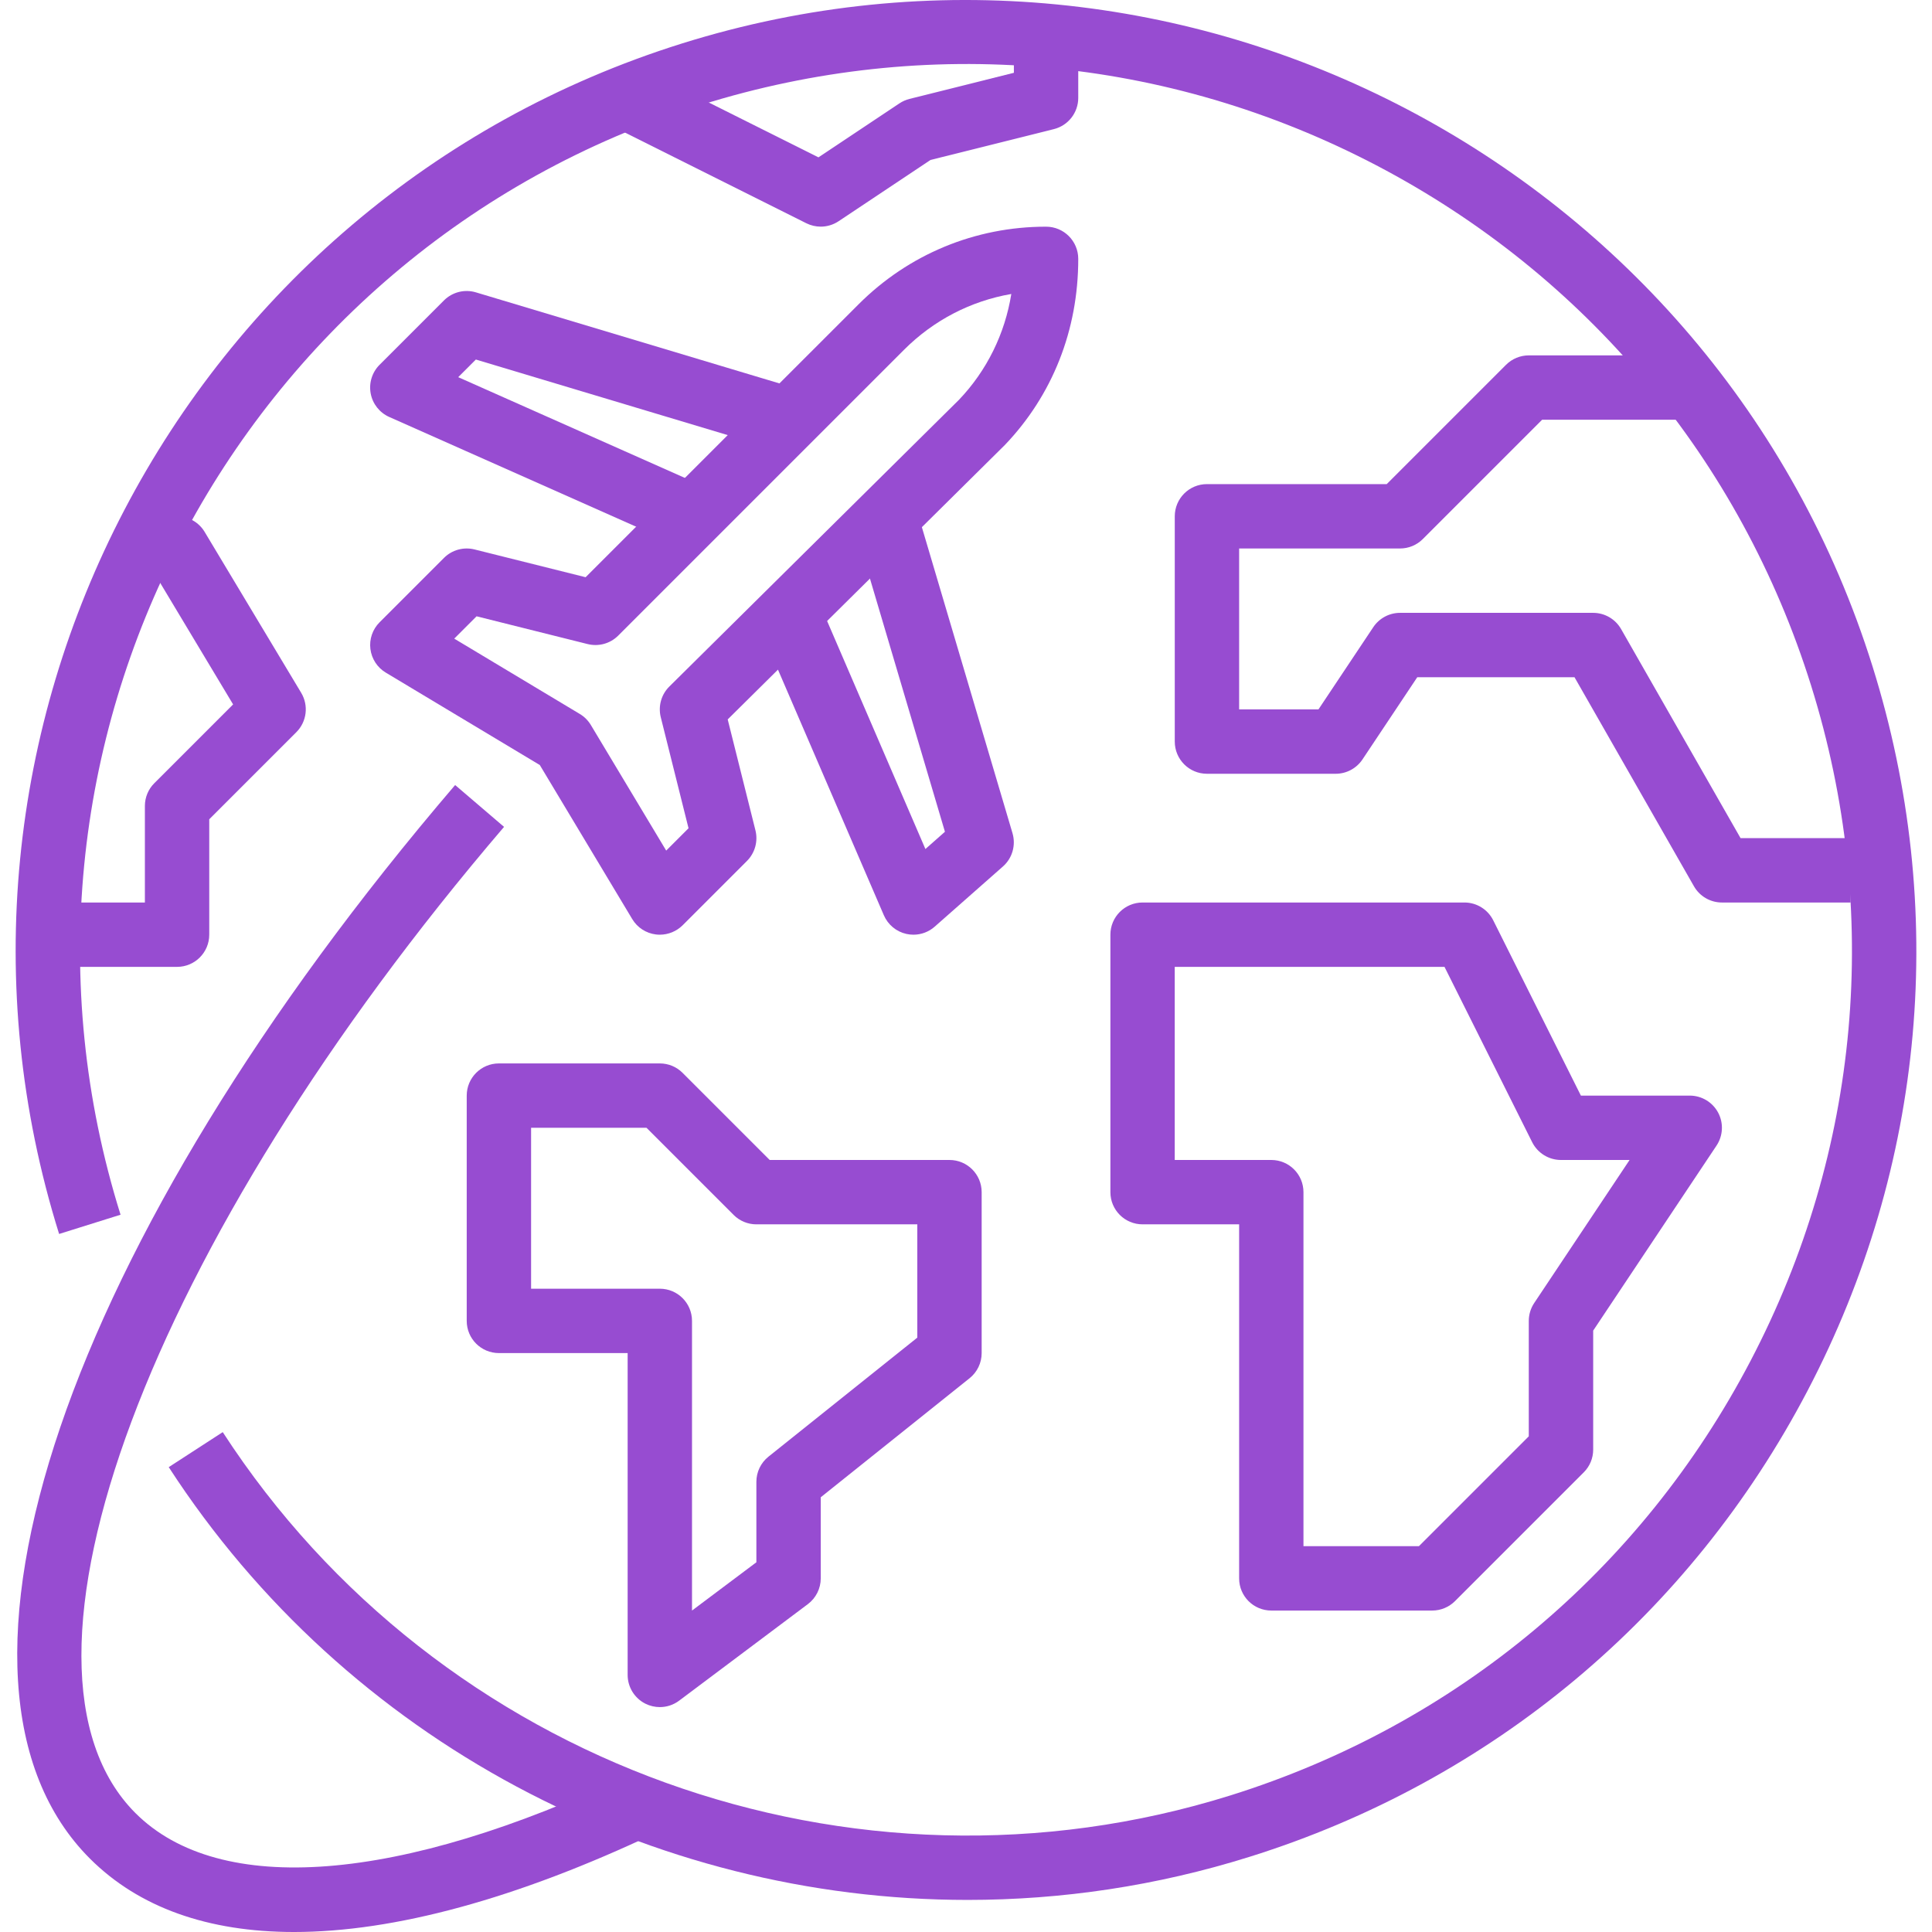
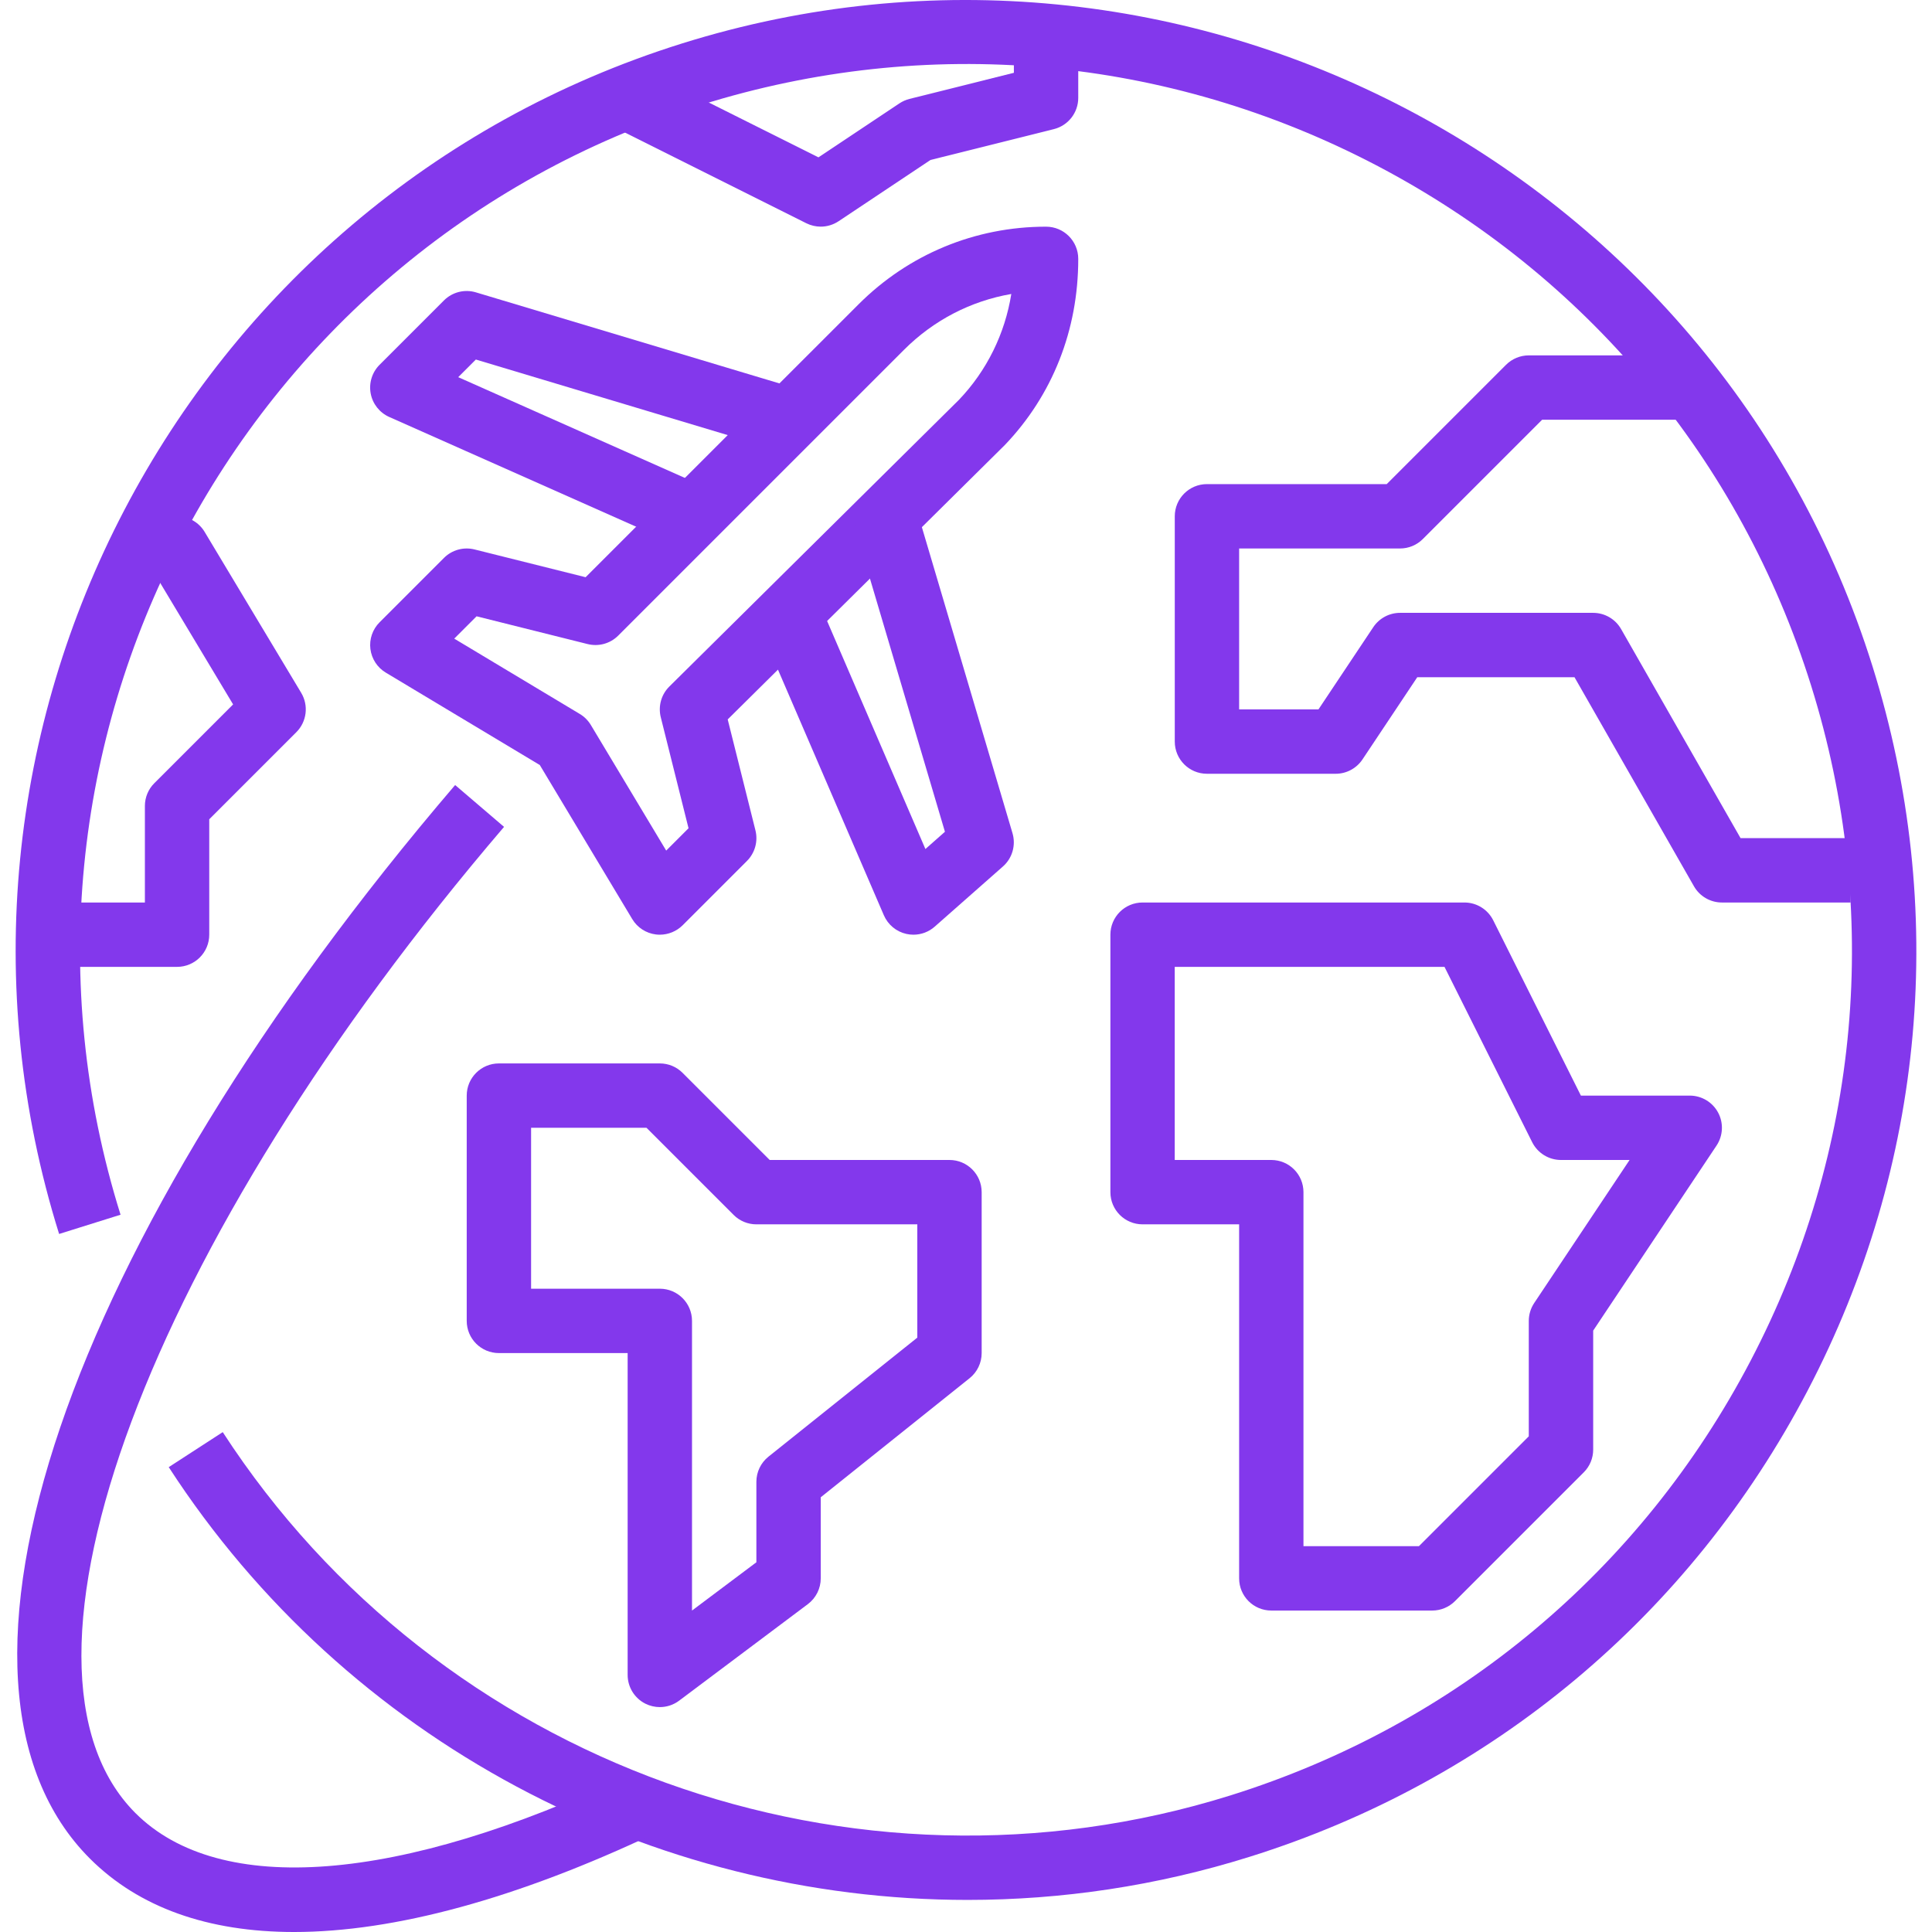
<svg xmlns="http://www.w3.org/2000/svg" version="1.1" width="512" height="512" x="0" y="0" viewBox="0 0 512.001 512.001" style="enable-background:new 0 0 512 512" xml:space="preserve" class="">
  <g>
    <g>
      <g>
-         <path d="M496.236,176.587C454.759,44.097,313.262-29.944,180.746,11.516C48.247,52.993-25.803,194.524,15.666,327.014l16.282-5.1    C-6.715,198.405,62.32,66.46,185.846,27.789c59.84-18.721,123.39-13.024,178.923,16.035    c55.558,29.076,96.464,78.032,115.194,137.864c18.721,59.831,13.032,123.373-16.035,178.923    c-29.059,55.558-78.015,96.464-137.855,115.194c-100.157,31.344-209.943-8.239-267.045-96.276l-14.312,9.28    c47.2,72.787,127.987,114.699,211.734,114.69c24.905,0,50.091-3.702,74.715-11.429c64.181-20.086,116.695-63.968,147.877-123.552    C510.224,308.933,516.322,240.769,496.236,176.587z" fill="#974cd1" data-original="#000000" style="" />
+         <path d="M496.236,176.587C454.759,44.097,313.262-29.944,180.746,11.516C48.247,52.993-25.803,194.524,15.666,327.014l16.282-5.1    C-6.715,198.405,62.32,66.46,185.846,27.789c59.84-18.721,123.39-13.024,178.923,16.035    c55.558,29.076,96.464,78.032,115.194,137.864c18.721,59.831,13.032,123.373-16.035,178.923    c-29.059,55.558-78.015,96.464-137.855,115.194c-100.157,31.344-209.943-8.239-267.045-96.276l-14.312,9.28    c47.2,72.787,127.987,114.699,211.734,114.69c24.905,0,50.091-3.702,74.715-11.429c64.181-20.086,116.695-63.968,147.877-123.552    C510.224,308.933,516.322,240.769,496.236,176.587z" fill="#8338ec" data-original="#000000" style="" />
      </g>
    </g>
    <g>
      <g>
-         <path d="M206.52,119.408l4.896-16.342l-85.291-25.587c-2.985-0.904-6.252-0.085-8.478,2.141l-17.058,17.058    c-1.987,1.987-2.866,4.827-2.354,7.591c0.512,2.763,2.354,5.092,4.921,6.235l76.762,34.116l6.926-15.591l-65.409-29.076    l4.674-4.674L206.52,119.408z" fill="#974cd1" data-original="#000000" style="" />
+         <path d="M206.52,119.408l4.896-16.342l-85.291-25.587c-2.985-0.904-6.252-0.085-8.478,2.141l-17.058,17.058    c-1.987,1.987-2.866,4.827-2.354,7.591c0.512,2.763,2.354,5.092,4.921,6.235l76.762,34.116l6.926-15.591l-65.409-29.076    l4.674-4.674L206.52,119.408z" fill="#8338ec" data-original="#000000" style="" />
      </g>
    </g>
    <g>
      <g>
-         <path d="M285.747,68.601c0-4.708-3.813-8.529-8.529-8.529c-0.009,0-0.009,0-0.017,0c-18.764,0-36.411,7.309-49.682,20.581    l-72.326,72.318l-29.434-7.361c-2.908-0.725-5.979,0.119-8.103,2.243l-17.058,17.058c-1.859,1.859-2.763,4.469-2.439,7.071    c0.324,2.601,1.825,4.921,4.077,6.269l40.82,24.495l24.495,40.82c1.348,2.252,3.659,3.753,6.269,4.077    c0.341,0.043,0.691,0.06,1.041,0.06c2.243,0,4.418-0.887,6.039-2.49l17.058-17.058c2.115-2.124,2.968-5.194,2.243-8.103    l-7.352-29.4l73.478-72.753C278.864,104.772,285.764,87.527,285.747,68.601z M177.385,181.935    c-2.141,2.115-3.002,5.203-2.277,8.128l7.361,29.434l-5.919,5.919l-19.967-33.28c-0.725-1.203-1.723-2.209-2.925-2.925    l-33.28-19.967l5.919-5.919l29.434,7.361c2.908,0.725,5.979-0.119,8.103-2.243l75.738-75.738    c7.847-7.855,17.723-12.947,28.436-14.798c-1.689,10.542-6.491,20.316-13.86,28.035L177.385,181.935z" fill="#974cd1" data-original="#000000" style="" />
+         <path d="M285.747,68.601c0-4.708-3.813-8.529-8.529-8.529c-0.009,0-0.009,0-0.017,0c-18.764,0-36.411,7.309-49.682,20.581    l-72.326,72.318l-29.434-7.361c-2.908-0.725-5.979,0.119-8.103,2.243l-17.058,17.058c-1.859,1.859-2.763,4.469-2.439,7.071    c0.324,2.601,1.825,4.921,4.077,6.269l40.82,24.495l24.495,40.82c1.348,2.252,3.659,3.753,6.269,4.077    c0.341,0.043,0.691,0.06,1.041,0.06c2.243,0,4.418-0.887,6.039-2.49l17.058-17.058c2.115-2.124,2.968-5.194,2.243-8.103    l-7.352-29.4l73.478-72.753C278.864,104.772,285.764,87.527,285.747,68.601z M177.385,181.935    c-2.141,2.115-3.002,5.203-2.277,8.128l7.361,29.434l-5.919,5.919l-19.967-33.28c-0.725-1.203-1.723-2.209-2.925-2.925    l-33.28-19.967l5.919-5.919l29.434,7.361c2.908,0.725,5.979-0.119,8.103-2.243l75.738-75.738    c7.847-7.855,17.723-12.947,28.436-14.798c-1.689,10.542-6.491,20.316-13.86,28.035L177.385,181.935z" fill="#8338ec" data-original="#000000" style="" />
      </g>
    </g>
    <g>
      <g>
-         <path d="M268.322,220.802l-25.587-86.399l-16.359,4.845l24.043,81.18l-5.177,4.572l-28.436-65.964l-15.668,6.755l33.093,76.762    c1.083,2.508,3.301,4.35,5.97,4.947c0.623,0.136,1.245,0.205,1.868,0.205c2.056,0,4.068-0.742,5.638-2.132l18.082-15.949    C268.279,227.429,269.26,223.992,268.322,220.802z" fill="#974cd1" data-original="#000000" style="" />
+         <path d="M268.322,220.802l-25.587-86.399l-16.359,4.845l24.043,81.18l-5.177,4.572l-28.436-65.964l-15.668,6.755l33.093,76.762    c1.083,2.508,3.301,4.35,5.97,4.947c0.623,0.136,1.245,0.205,1.868,0.205c2.056,0,4.068-0.742,5.638-2.132l18.082-15.949    C268.279,227.429,269.26,223.992,268.322,220.802z" fill="#8338ec" data-original="#000000" style="" />
      </g>
    </g>
    <g>
      <g>
-         <path d="M166.604,470.286C105.86,499.071,58.208,502.79,35.896,480.487c-38.671-38.671,3.326-151.024,97.683-261.356    l-12.964-11.088C17.124,329.053-22.681,446.046,23.828,492.547c12.99,12.981,31.336,19.455,54.091,19.455    c26.525,0,59.038-8.793,95.986-26.304L166.604,470.286z" fill="#974cd1" data-original="#000000" style="" />
+         <path d="M166.604,470.286C105.86,499.071,58.208,502.79,35.896,480.487c-38.671-38.671,3.326-151.024,97.683-261.356    l-12.964-11.088C17.124,329.053-22.681,446.046,23.828,492.547c12.99,12.981,31.336,19.455,54.091,19.455    c26.525,0,59.038-8.793,95.986-26.304L166.604,470.286z" fill="#8338ec" data-original="#000000" style="" />
      </g>
    </g>
    <g>
      <g>
-         <path d="M455.322,294.851c-1.484-2.772-4.375-4.503-7.523-4.503h-28.845l-23.233-46.458c-1.45-2.891-4.401-4.717-7.634-4.717    h-85.291c-4.717,0-8.529,3.821-8.529,8.529v68.233c0,4.717,3.813,8.529,8.529,8.529h25.587v93.82c0,4.717,3.812,8.529,8.529,8.529    h42.645c2.26,0,4.427-0.896,6.039-2.508l34.116-34.116c1.603-1.595,2.499-3.761,2.499-6.03v-31.532l32.683-49.025    C456.635,300.992,456.806,297.623,455.322,294.851z M406.578,345.318c-0.93,1.399-1.433,3.053-1.433,4.734v30.585l-29.118,29.118    h-30.585h-0.009v-93.82c0-4.717-3.812-8.529-8.529-8.529h-25.587v-51.174h71.491l23.233,46.458    c1.45,2.891,4.401,4.717,7.633,4.717h18.184L406.578,345.318z" fill="#974cd1" data-original="#000000" style="" />
+         <path d="M455.322,294.851c-1.484-2.772-4.375-4.503-7.523-4.503h-28.845l-23.233-46.458c-1.45-2.891-4.401-4.717-7.634-4.717    h-85.291c-4.717,0-8.529,3.821-8.529,8.529v68.233c0,4.717,3.813,8.529,8.529,8.529h25.587v93.82c0,4.717,3.812,8.529,8.529,8.529    h42.645c2.26,0,4.427-0.896,6.039-2.508l34.116-34.116c1.603-1.595,2.499-3.761,2.499-6.03v-31.532l32.683-49.025    C456.635,300.992,456.806,297.623,455.322,294.851z M406.578,345.318c-0.93,1.399-1.433,3.053-1.433,4.734v30.585l-29.118,29.118    h-30.585h-0.009v-93.82c0-4.717-3.812-8.529-8.529-8.529h-25.587v-51.174h71.491l23.233,46.458    c1.45,2.891,4.401,4.717,7.633,4.717h18.184L406.578,345.318z" fill="#8338ec" data-original="#000000" style="" />
      </g>
    </g>
    <g>
      <g>
-         <path d="M461.267,222.115l-31.66-55.405c-1.518-2.661-4.35-4.299-7.403-4.299h-51.174c-2.849,0-5.51,1.424-7.096,3.795    l-14.525,21.792h-21.024v-42.645h42.645c2.269,0,4.427-0.896,6.03-2.499l31.617-31.617h39.114V94.179h-42.645    c-2.269,0-4.427,0.896-6.03,2.499l-31.617,31.617h-47.643c-4.717,0-8.529,3.821-8.529,8.529v59.703    c0,4.708,3.813,8.529,8.529,8.529h34.116c2.849,0,5.51-1.424,7.096-3.795l14.525-21.792h41.665l31.66,55.405    c1.518,2.661,4.35,4.299,7.403,4.299h34.116v-17.058H461.267z" fill="#974cd1" data-original="#000000" style="" />
+         <path d="M461.267,222.115l-31.66-55.405c-1.518-2.661-4.35-4.299-7.403-4.299h-51.174c-2.849,0-5.51,1.424-7.096,3.795    l-14.525,21.792h-21.024v-42.645h42.645c2.269,0,4.427-0.896,6.03-2.499l31.617-31.617h39.114V94.179h-42.645    c-2.269,0-4.427,0.896-6.03,2.499l-31.617,31.617h-47.643c-4.717,0-8.529,3.821-8.529,8.529v59.703    c0,4.708,3.813,8.529,8.529,8.529h34.116c2.849,0,5.51-1.424,7.096-3.795l14.525-21.792h41.665l31.66,55.405    c1.518,2.661,4.35,4.299,7.403,4.299h34.116v-17.058H461.267z" fill="#8338ec" data-original="#000000" style="" />
      </g>
    </g>
    <g>
      <g>
-         <path d="M251.622,307.406h-47.643l-23.088-23.088c-1.595-1.604-3.77-2.499-6.03-2.499h-42.645c-4.708,0-8.529,3.813-8.529,8.529    v59.703c0,4.717,3.821,8.529,8.529,8.529h34.116v85.291c0,3.233,1.825,6.184,4.717,7.633c1.203,0.597,2.516,0.896,3.813,0.896    c1.808,0,3.608-0.571,5.117-1.706l34.116-25.587c2.149-1.612,3.412-4.145,3.412-6.823v-21.493l39.447-31.549    c2.021-1.62,3.198-4.068,3.198-6.661v-42.645C260.151,311.219,256.33,307.406,251.622,307.406z M243.093,354.487l-39.447,31.549    c-2.021,1.621-3.198,4.068-3.198,6.661v21.323l-17.058,12.794v-76.762c0-4.717-3.821-8.529-8.529-8.529h-34.116v-42.645h30.585    l23.088,23.088c1.595,1.603,3.77,2.499,6.03,2.499h42.645V354.487z" fill="#974cd1" data-original="#000000" style="" />
+         <path d="M251.622,307.406h-47.643l-23.088-23.088c-1.595-1.604-3.77-2.499-6.03-2.499h-42.645c-4.708,0-8.529,3.813-8.529,8.529    v59.703c0,4.717,3.821,8.529,8.529,8.529h34.116v85.291c0,3.233,1.825,6.184,4.717,7.633c1.203,0.597,2.516,0.896,3.813,0.896    c1.808,0,3.608-0.571,5.117-1.706l34.116-25.587c2.149-1.612,3.412-4.145,3.412-6.823v-21.493l39.447-31.549    c2.021-1.62,3.198-4.068,3.198-6.661v-42.645C260.151,311.219,256.33,307.406,251.622,307.406z M243.093,354.487l-39.447,31.549    c-2.021,1.621-3.198,4.068-3.198,6.661v21.323l-17.058,12.794v-76.762c0-4.717-3.821-8.529-8.529-8.529h-34.116v-42.645h30.585    l23.088,23.088c1.595,1.603,3.77,2.499,6.03,2.499h42.645V354.487z" fill="#8338ec" data-original="#000000" style="" />
      </g>
    </g>
    <g>
      <g>
-         <path d="M79.821,183.607l-25.587-42.645c-1.535-2.567-4.316-4.137-7.309-4.137h-8.529v17.058h3.702l19.677,32.794l-20.879,20.879    c-1.604,1.595-2.499,3.77-2.499,6.03v25.587H12.808v17.058h34.116c4.708,0,8.529-3.821,8.529-8.529v-30.585l23.088-23.088    C81.305,191.257,81.834,186.967,79.821,183.607z" fill="#974cd1" data-original="#000000" style="" />
+         <path d="M79.821,183.607l-25.587-42.645c-1.535-2.567-4.316-4.137-7.309-4.137h-8.529v17.058h3.702l19.677,32.794l-20.879,20.879    c-1.604,1.595-2.499,3.77-2.499,6.03v25.587H12.808v17.058h34.116c4.708,0,8.529-3.821,8.529-8.529v-30.585l23.088-23.088    C81.305,191.257,81.834,186.967,79.821,183.607z" fill="#8338ec" data-original="#000000" style="" />
      </g>
    </g>
    <g>
      <g>
-         <path d="M268.689,8.889v10.405l-27.66,6.917c-0.947,0.239-1.851,0.64-2.661,1.177L216.9,41.7l-46.748-23.378l-7.633,15.258    l51.174,25.587c1.203,0.597,2.508,0.896,3.813,0.896c1.655,0,3.301-0.486,4.725-1.433l24.359-16.239l32.692-8.171    c3.795-0.947,6.465-4.358,6.465-8.273V8.889H268.689z" fill="#974cd1" data-original="#000000" style="" />
+         <path d="M268.689,8.889v10.405l-27.66,6.917c-0.947,0.239-1.851,0.64-2.661,1.177L216.9,41.7l-46.748-23.378l-7.633,15.258    l51.174,25.587c1.203,0.597,2.508,0.896,3.813,0.896c1.655,0,3.301-0.486,4.725-1.433l24.359-16.239l32.692-8.171    c3.795-0.947,6.465-4.358,6.465-8.273V8.889H268.689z" fill="#8338ec" data-original="#000000" style="" />
      </g>
    </g>
    <g>
</g>
    <g>
</g>
    <g>
</g>
    <g>
</g>
    <g>
</g>
    <g>
</g>
    <g>
</g>
    <g>
</g>
    <g>
</g>
    <g>
</g>
    <g>
</g>
    <g>
</g>
    <g>
</g>
    <g>
</g>
    <g>
</g>
  </g>
</svg>
